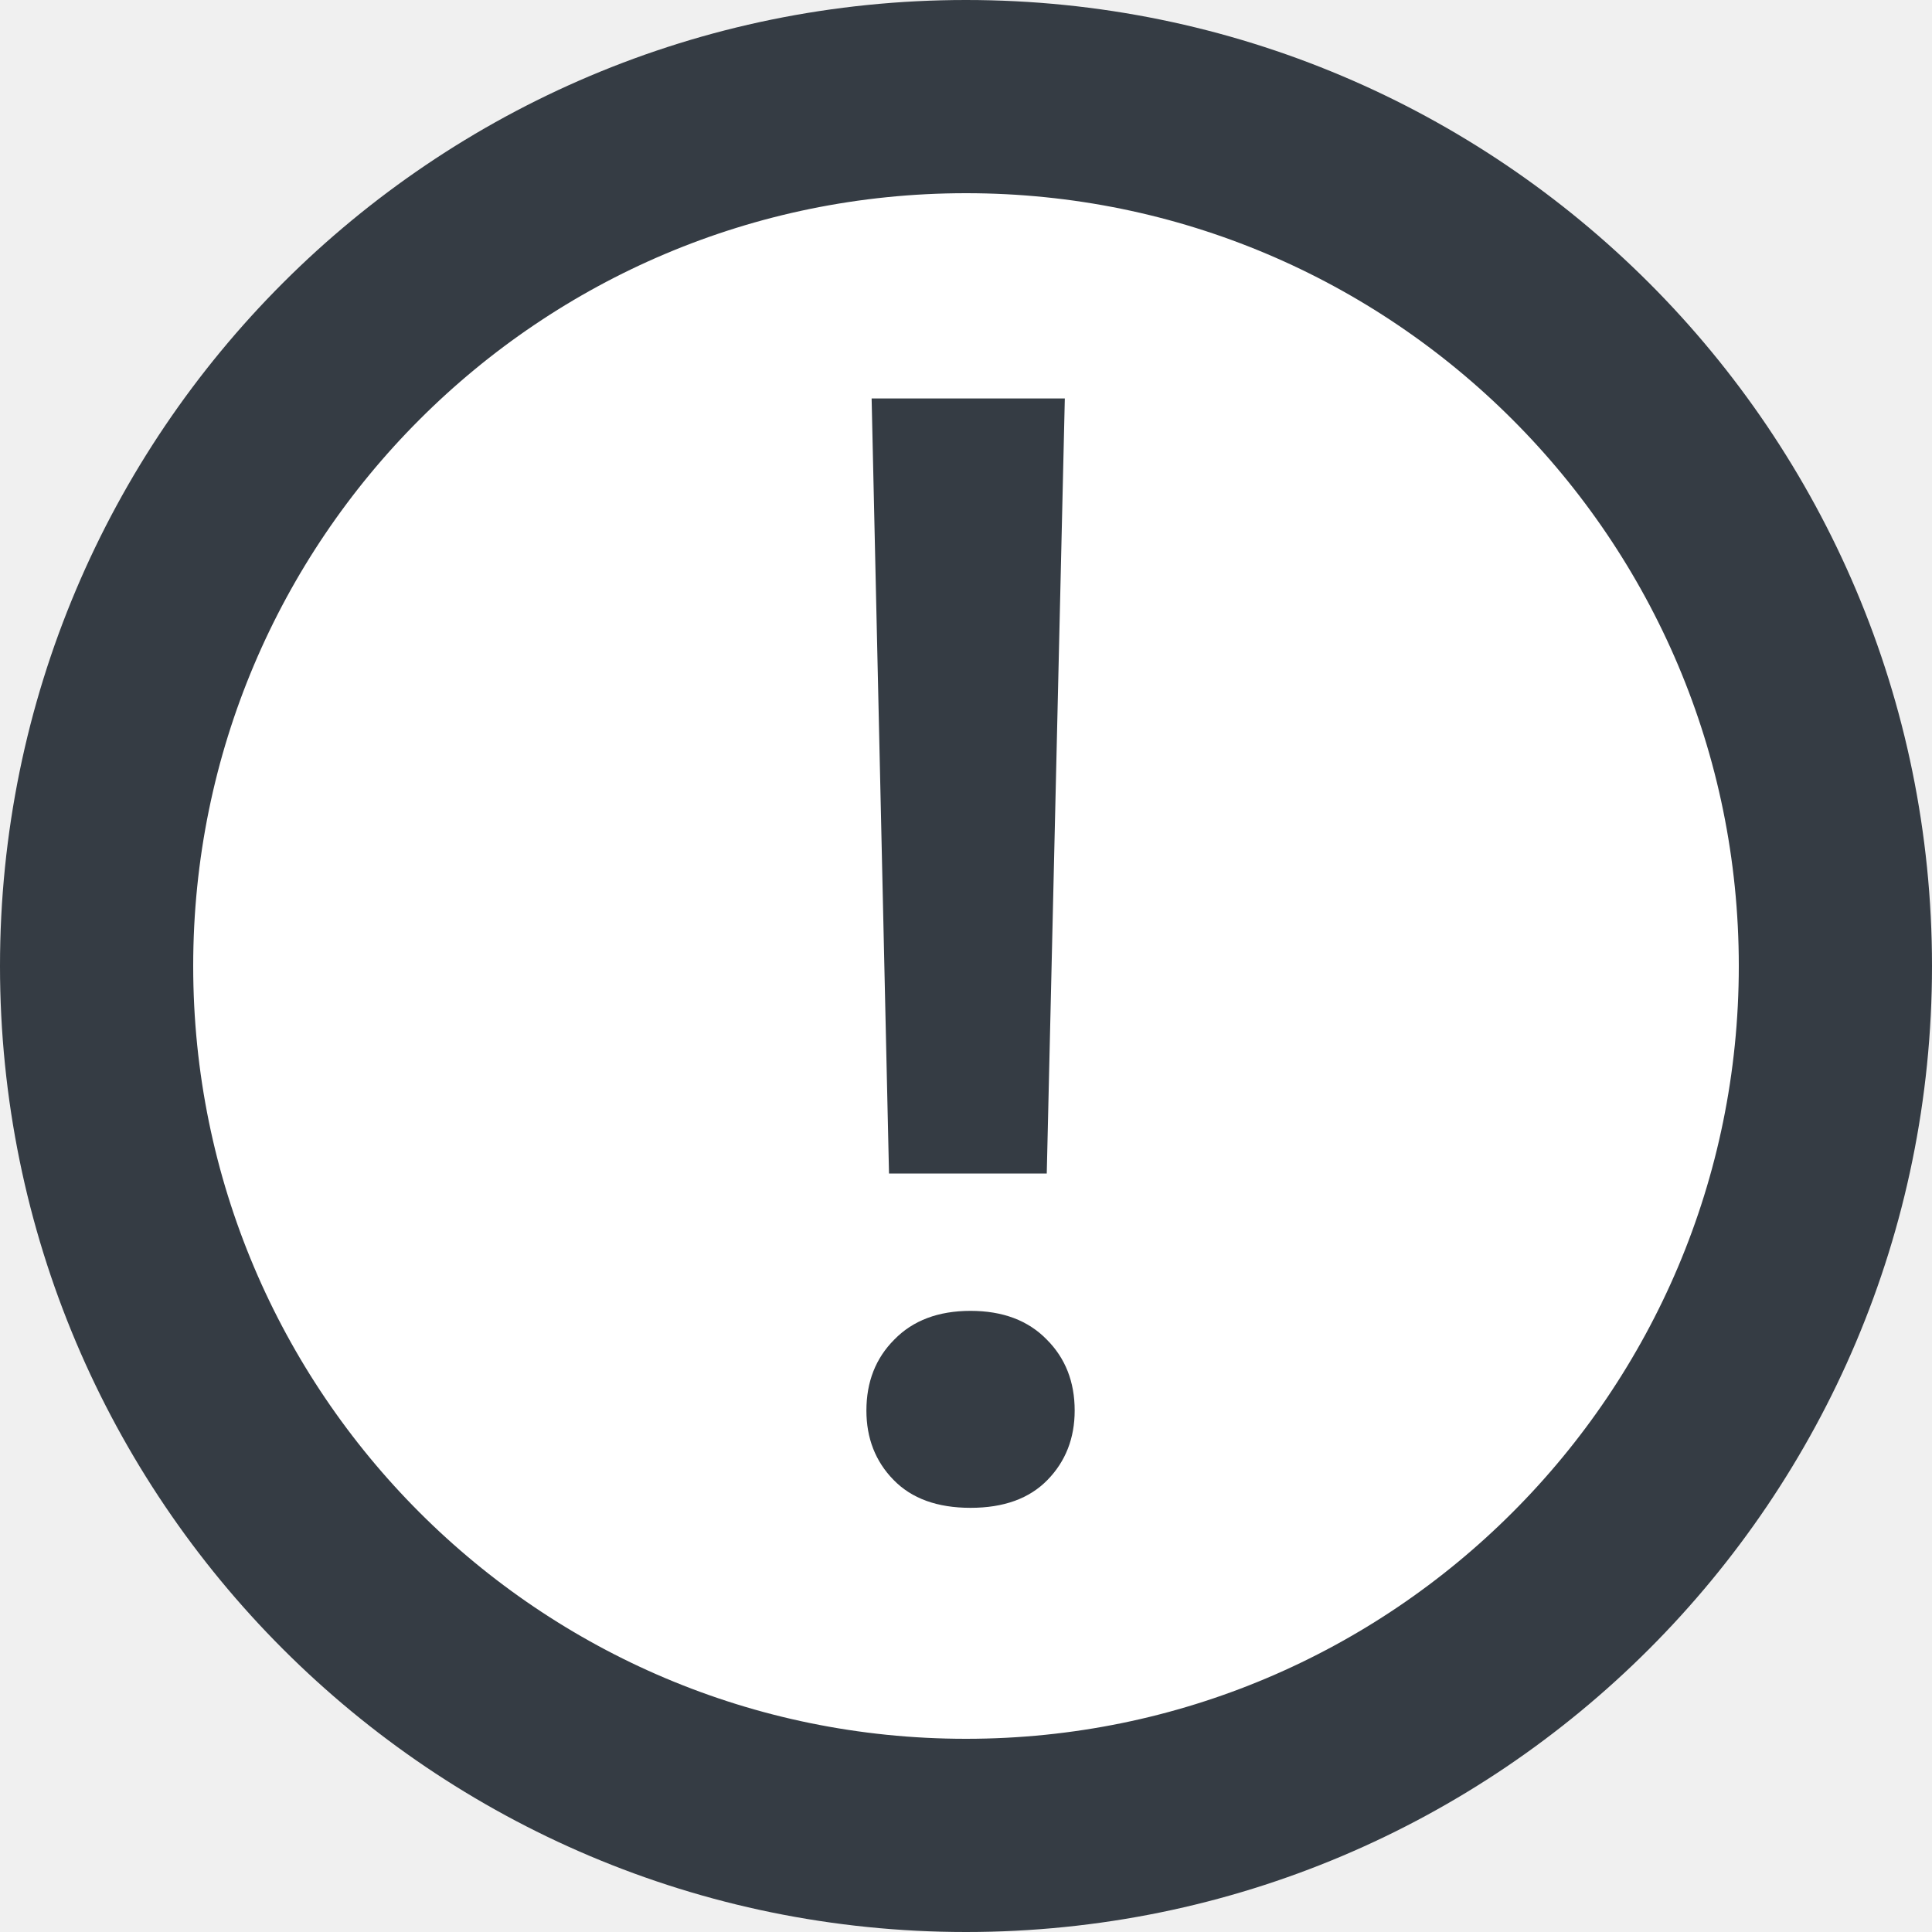
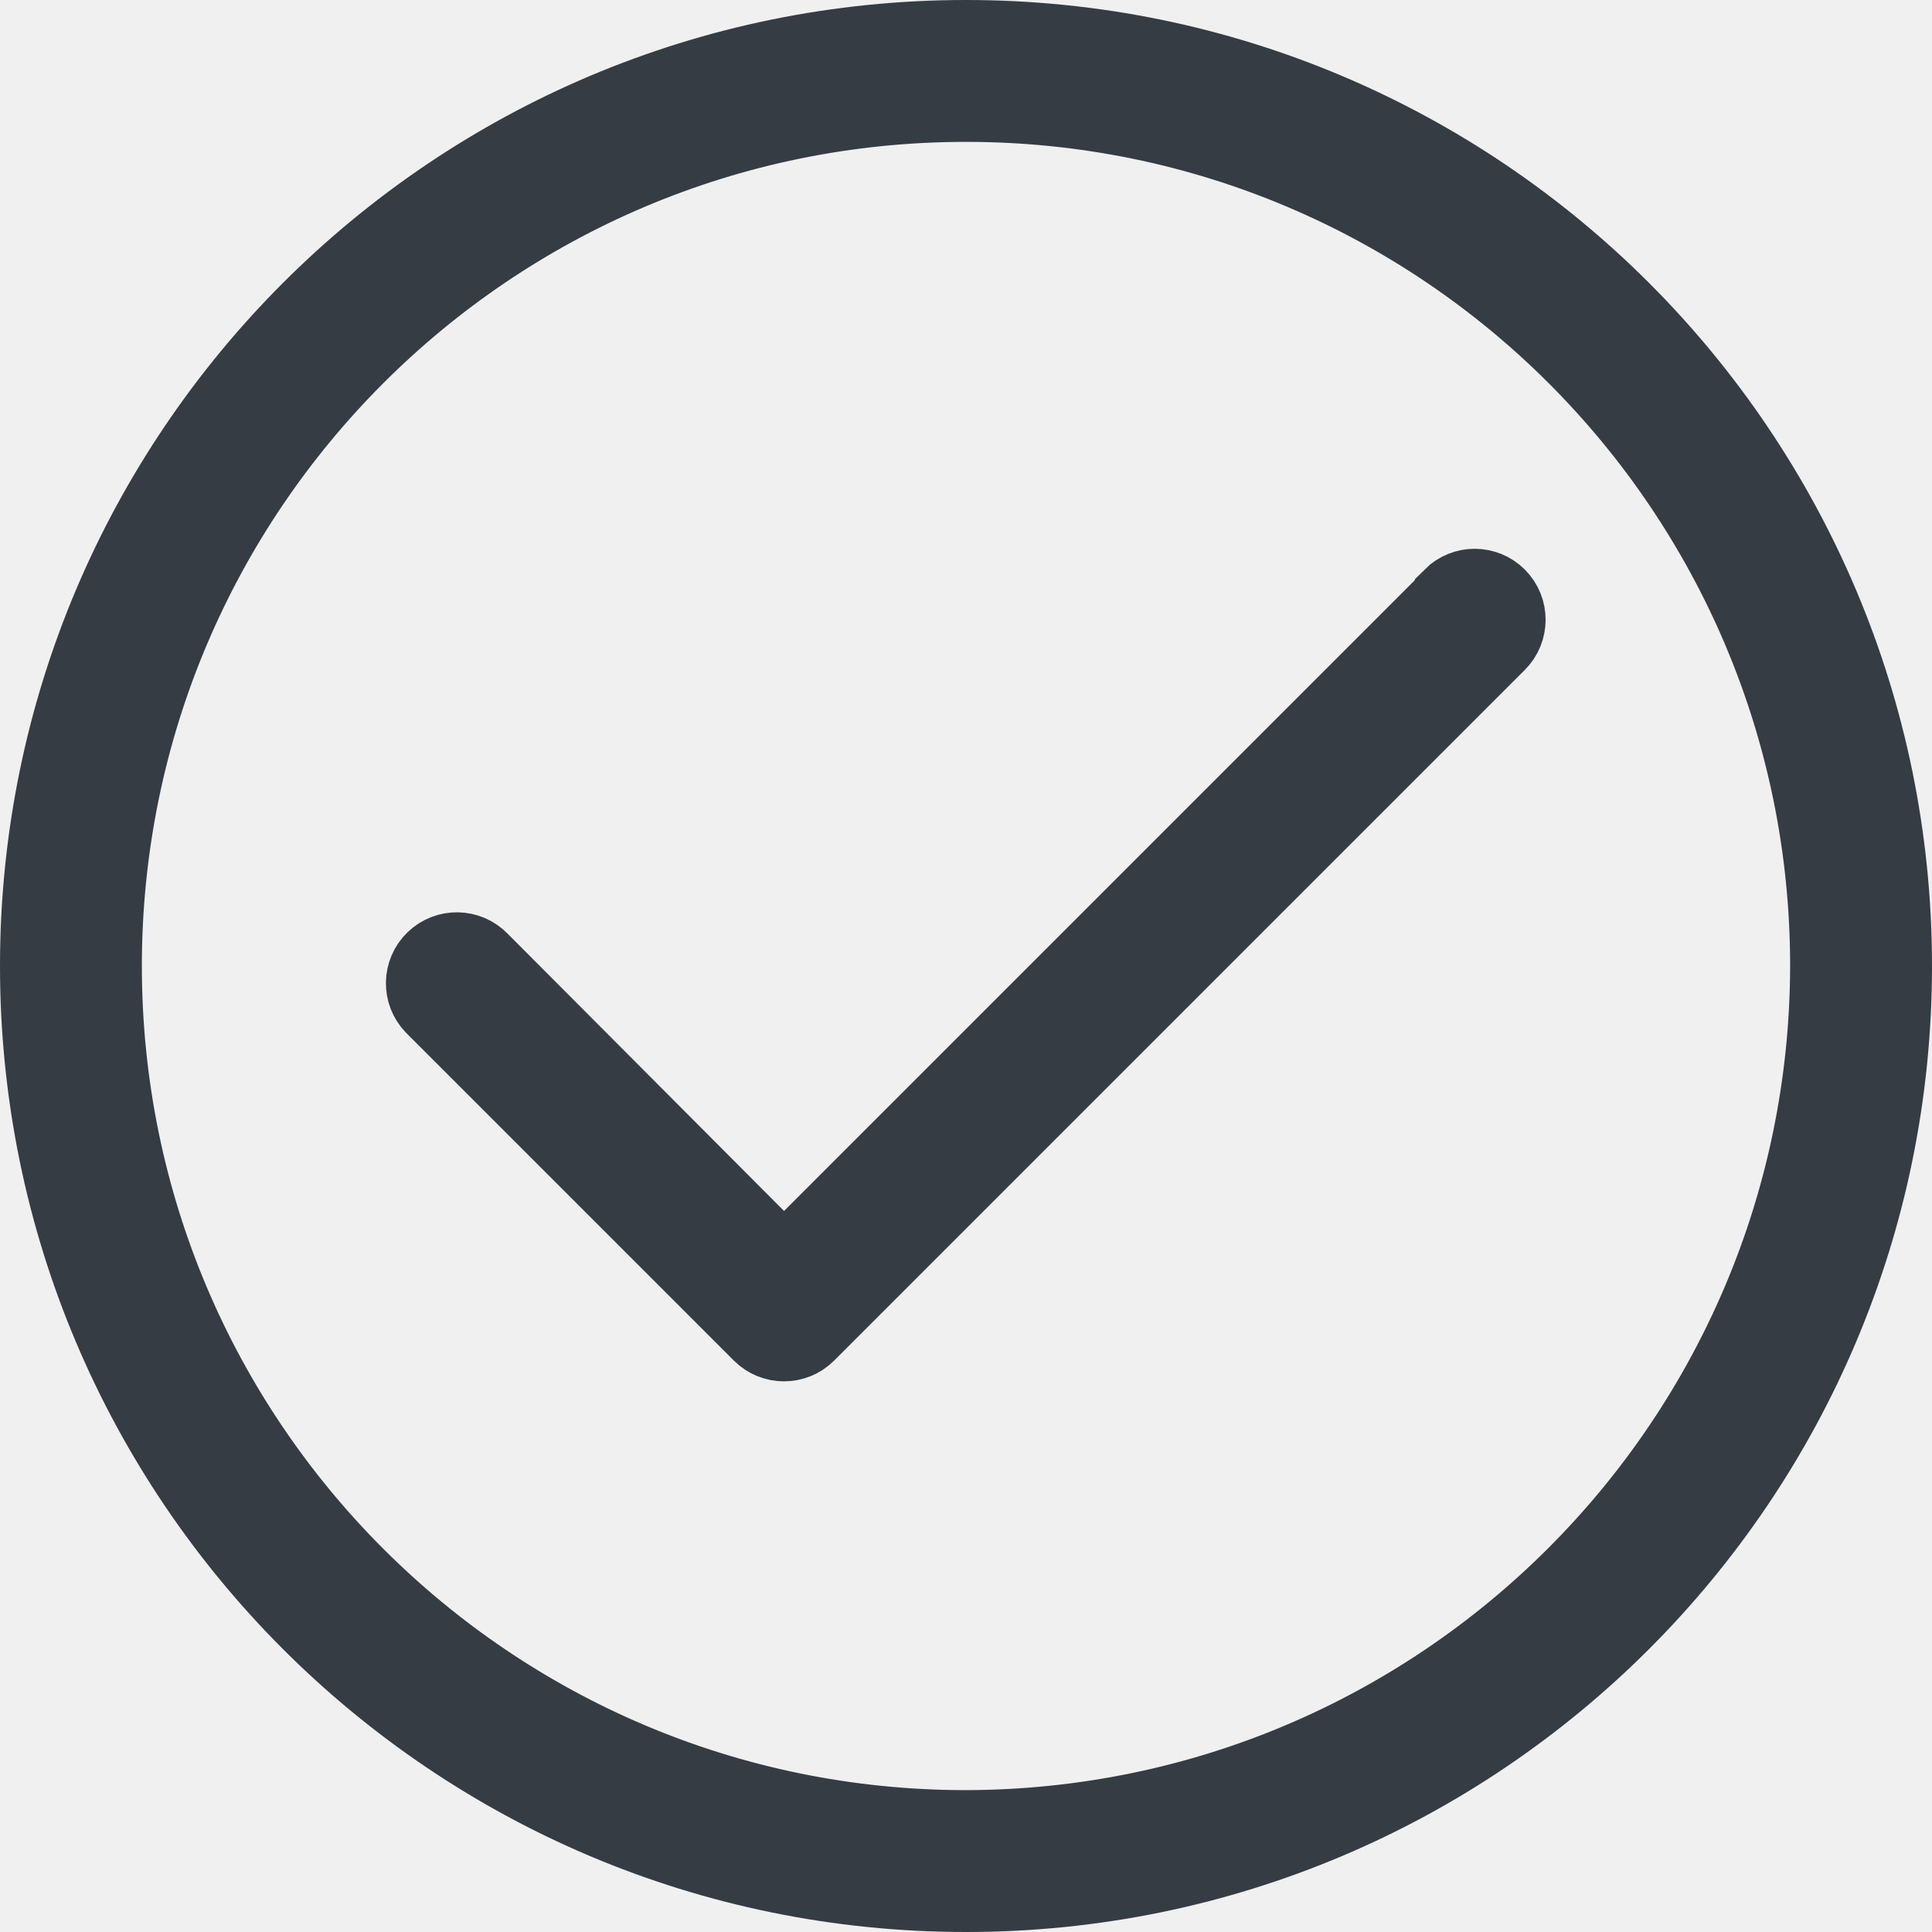
- <svg xmlns="http://www.w3.org/2000/svg" width="20" height="20" viewBox="0 0 20 20" fill="none">
-   <rect x="1" y="1" width="18" height="18" rx="9" fill="white" stroke="#353C44" stroke-width="2" />
-   <path d="M10.836 12.148H9.203L9.023 4.125H11.023L10.836 12.148ZM8.969 14.602C8.969 14.305 9.065 14.06 9.258 13.867C9.451 13.669 9.714 13.57 10.047 13.57C10.38 13.57 10.643 13.669 10.836 13.867C11.029 14.06 11.125 14.305 11.125 14.602C11.125 14.888 11.031 15.128 10.844 15.32C10.656 15.513 10.391 15.609 10.047 15.609C9.703 15.609 9.438 15.513 9.25 15.32C9.062 15.128 8.969 14.888 8.969 14.602Z" fill="#353C44" />
+ <svg xmlns="http://www.w3.org/2000/svg" height="20px" width="20px" viewBox="0 0 20.7 20.7">
+   <defs>
+     <style>.cls-1{fill:#353C44;stroke:#353C44;stroke-miterlimit:10;stroke-width:0.7px;}</style>
+   </defs>
+   <g id="Слой_2" data-name="Слой 2">
+     <g id="Слой_1-2" data-name="Слой 1">
+       <g id="Слой_2-2" data-name="Слой 2">
+         <g id="Слой_1-2-2" data-name="Слой 1-2">
+           <path class="cls-1" d="M10.35.35a10,10,0,1,0,10,10A10,10,0,0,0,10.35.35Zm0,19.18a9.18,9.18,0,1,1,9.18-9.18A9.2,9.2,0,0,1,10.35,19.53Z" />
+           <path class="cls-1" d="M15.51,6.36,8.4,13.47,5.19,10.25a.41.41,0,0,0-.59.57h0l3.51,3.51a.41.41,0,0,0,.58,0l7.4-7.4a.41.41,0,0,0-.58-.58Z" />
+         </g>
+       </g>
+     </g>
+   </g>
</svg>
